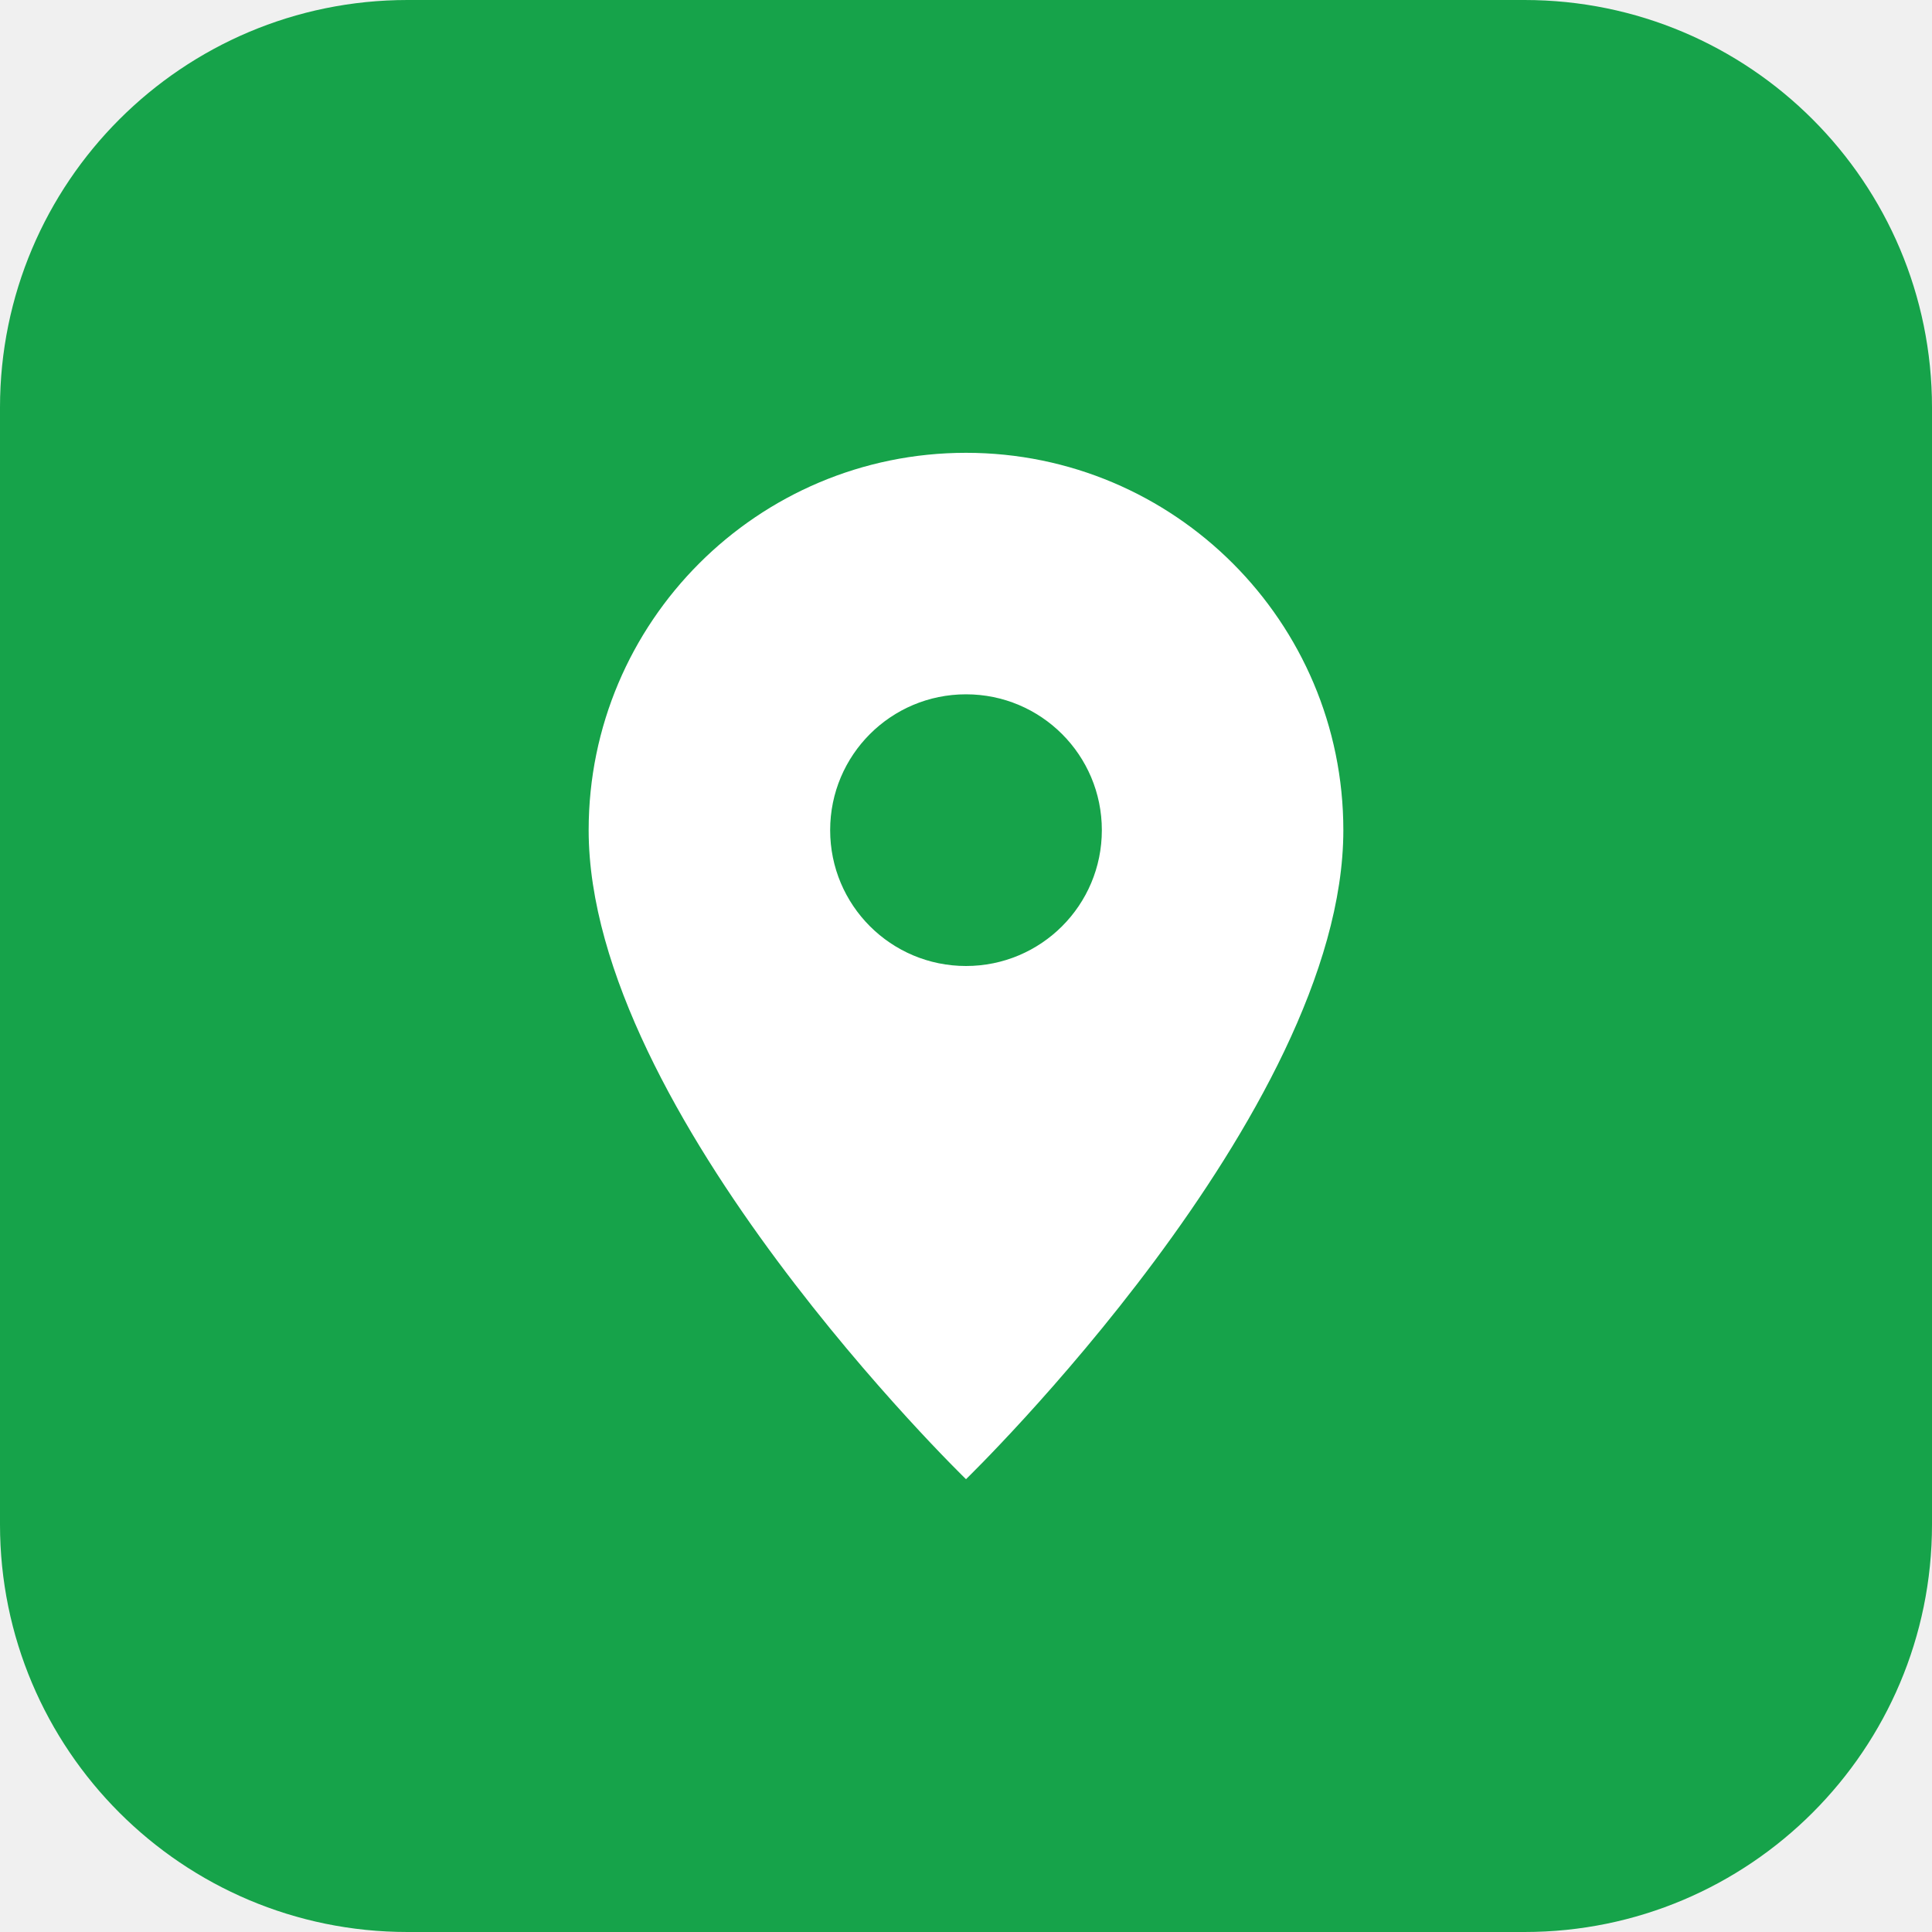
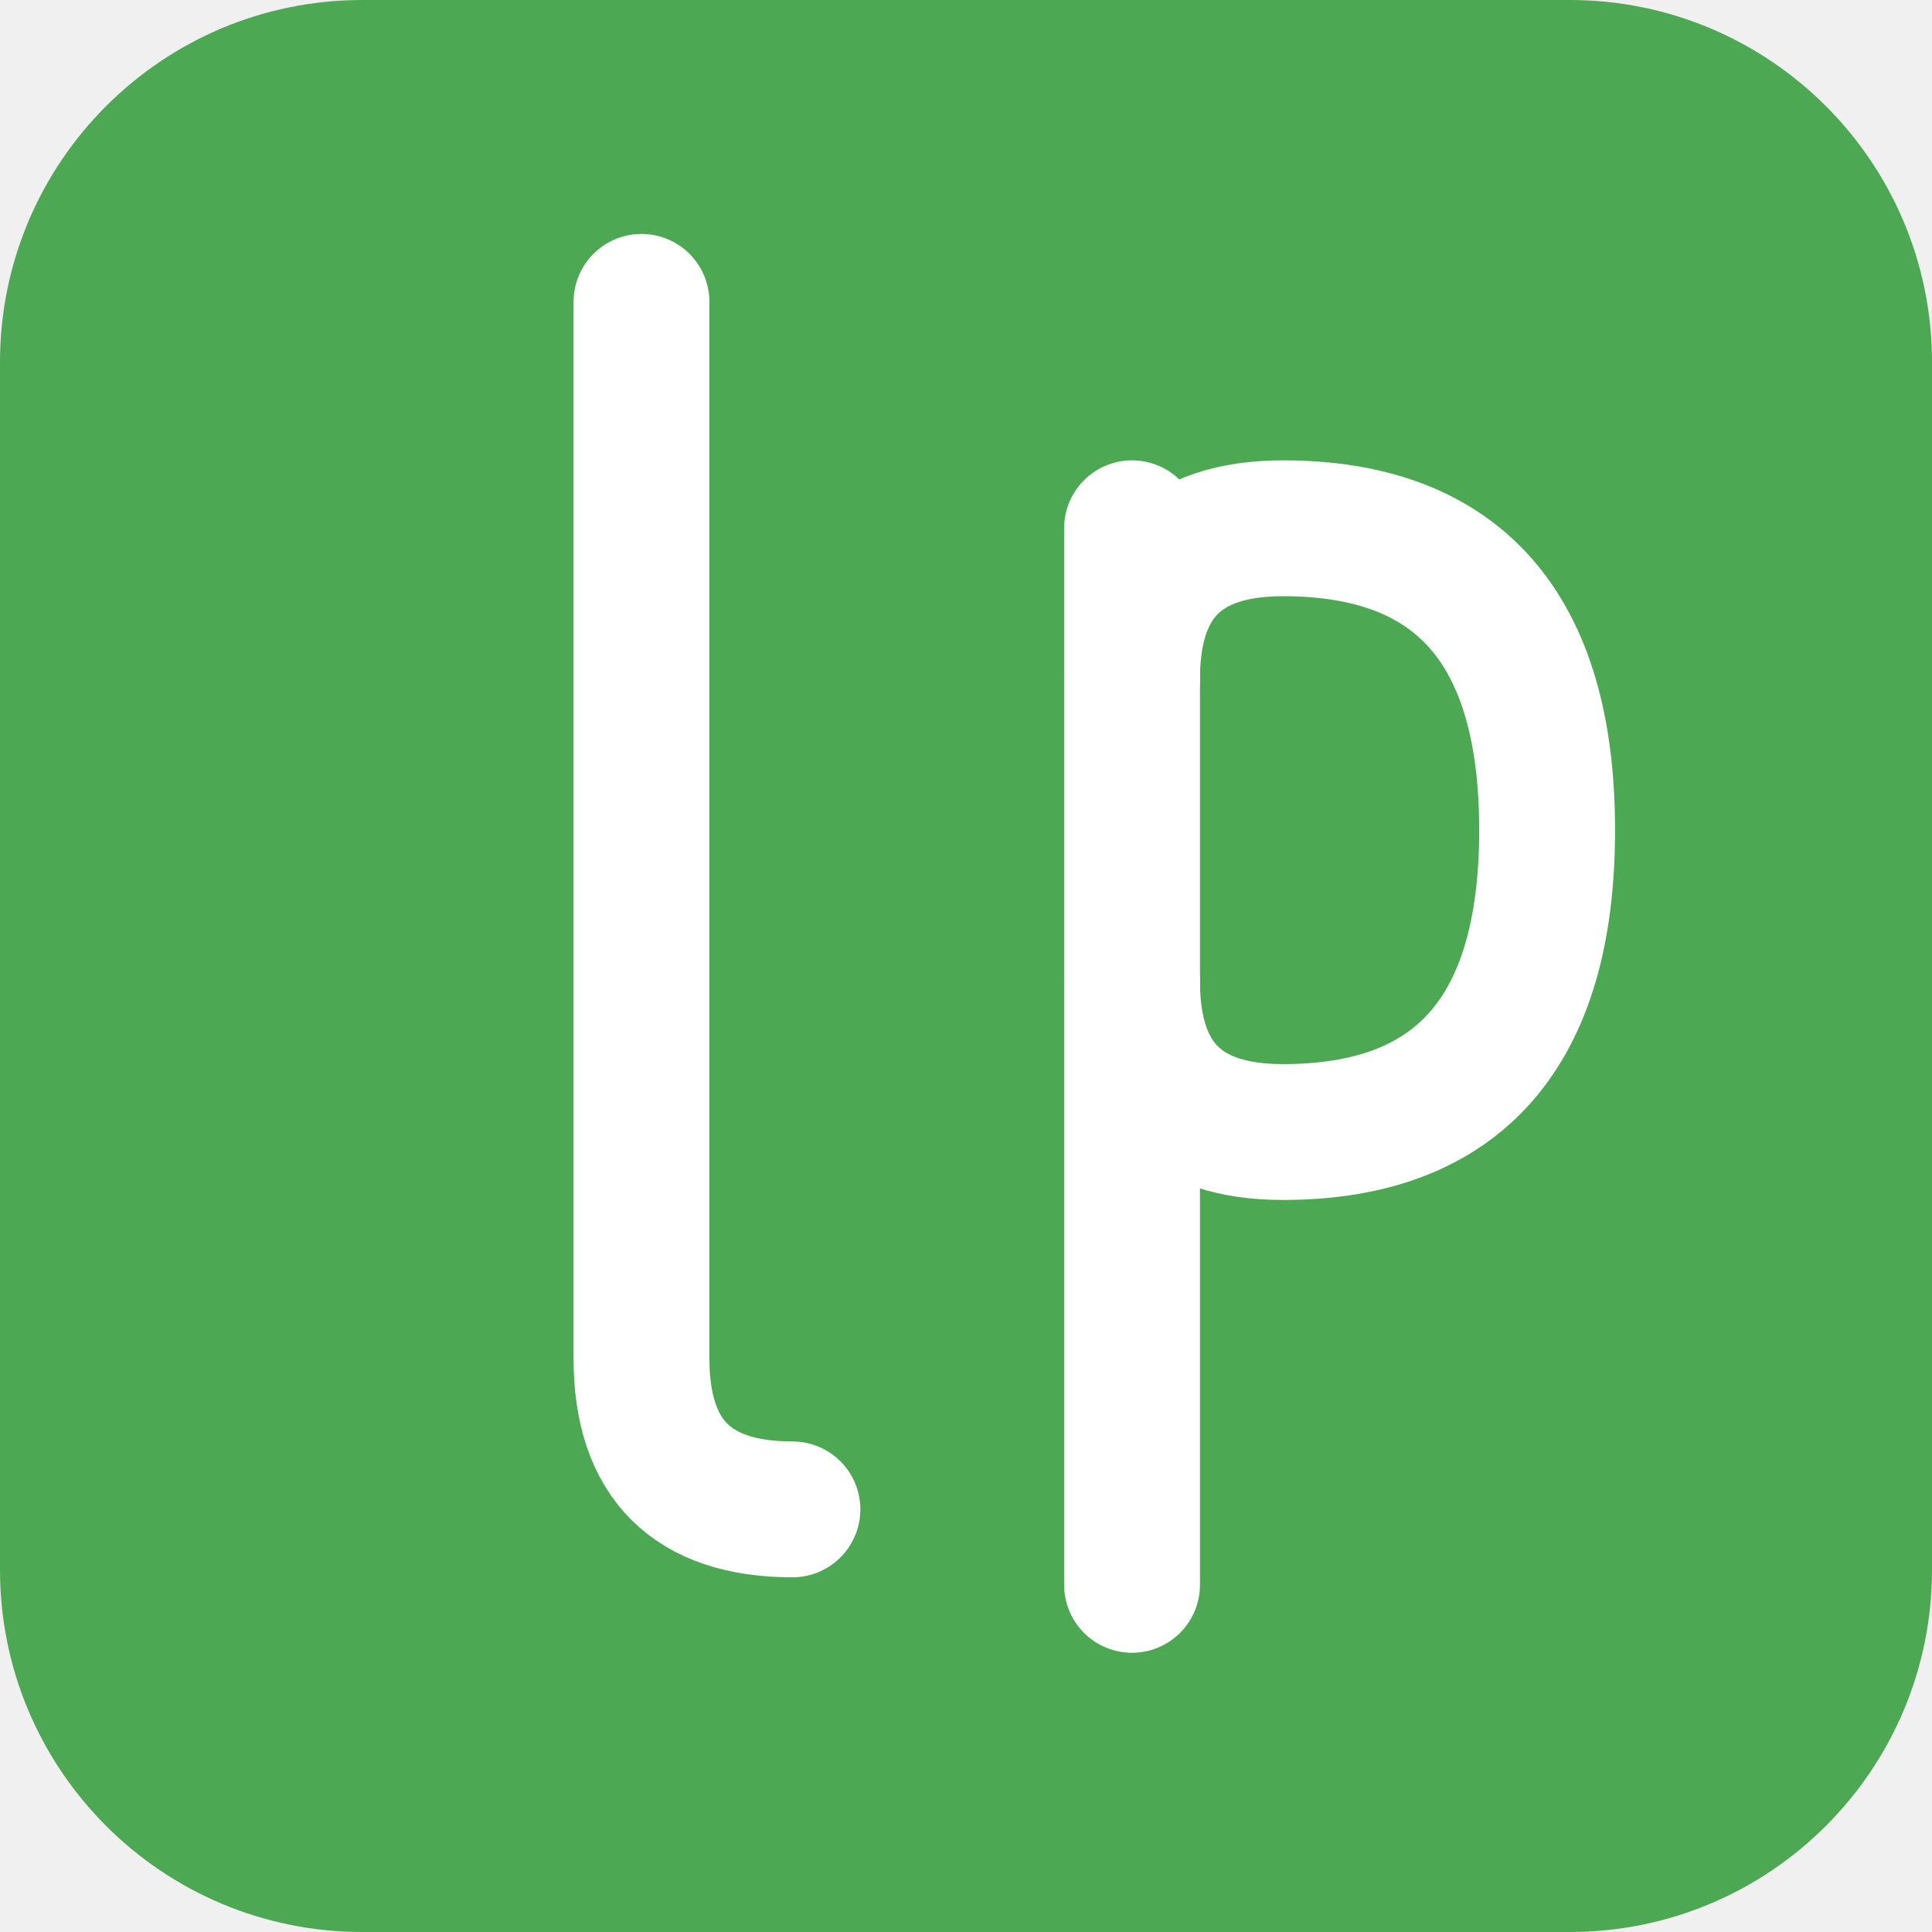
<svg xmlns="http://www.w3.org/2000/svg" viewBox="0 0 512 512" fill="none">
-   <rect width="512" height="512" rx="108" fill="#16a34a" />
-   <path d="M256 120c-55.2 0-100 44.8-100 100 0 75 100 172 100 172s100-97 100-172c0-55.2-44.8-100-100-100zm0 136c-19.9 0-36-16.1-36-36s16.1-36 36-36 36 16.1 36 36-16.1 36-36 36z" fill="white" />
+   <rect width="512" height="512" rx="96" fill="#4DA853" />
+   <g transform="translate(100, 80)" fill="none" stroke="white" stroke-width="36" stroke-linecap="round" stroke-linejoin="round">
+     <path d="M 70 0 L 70 280 Q 70 320 110 320" />
+     <path d="M 200 60 L 200 340" />
+     <path d="M 200 100 Q 200 60 240 60 Q 310 60 310 140 Q 310 220 240 220 Q 200 220 200 180" />
+   </g>
</svg>
